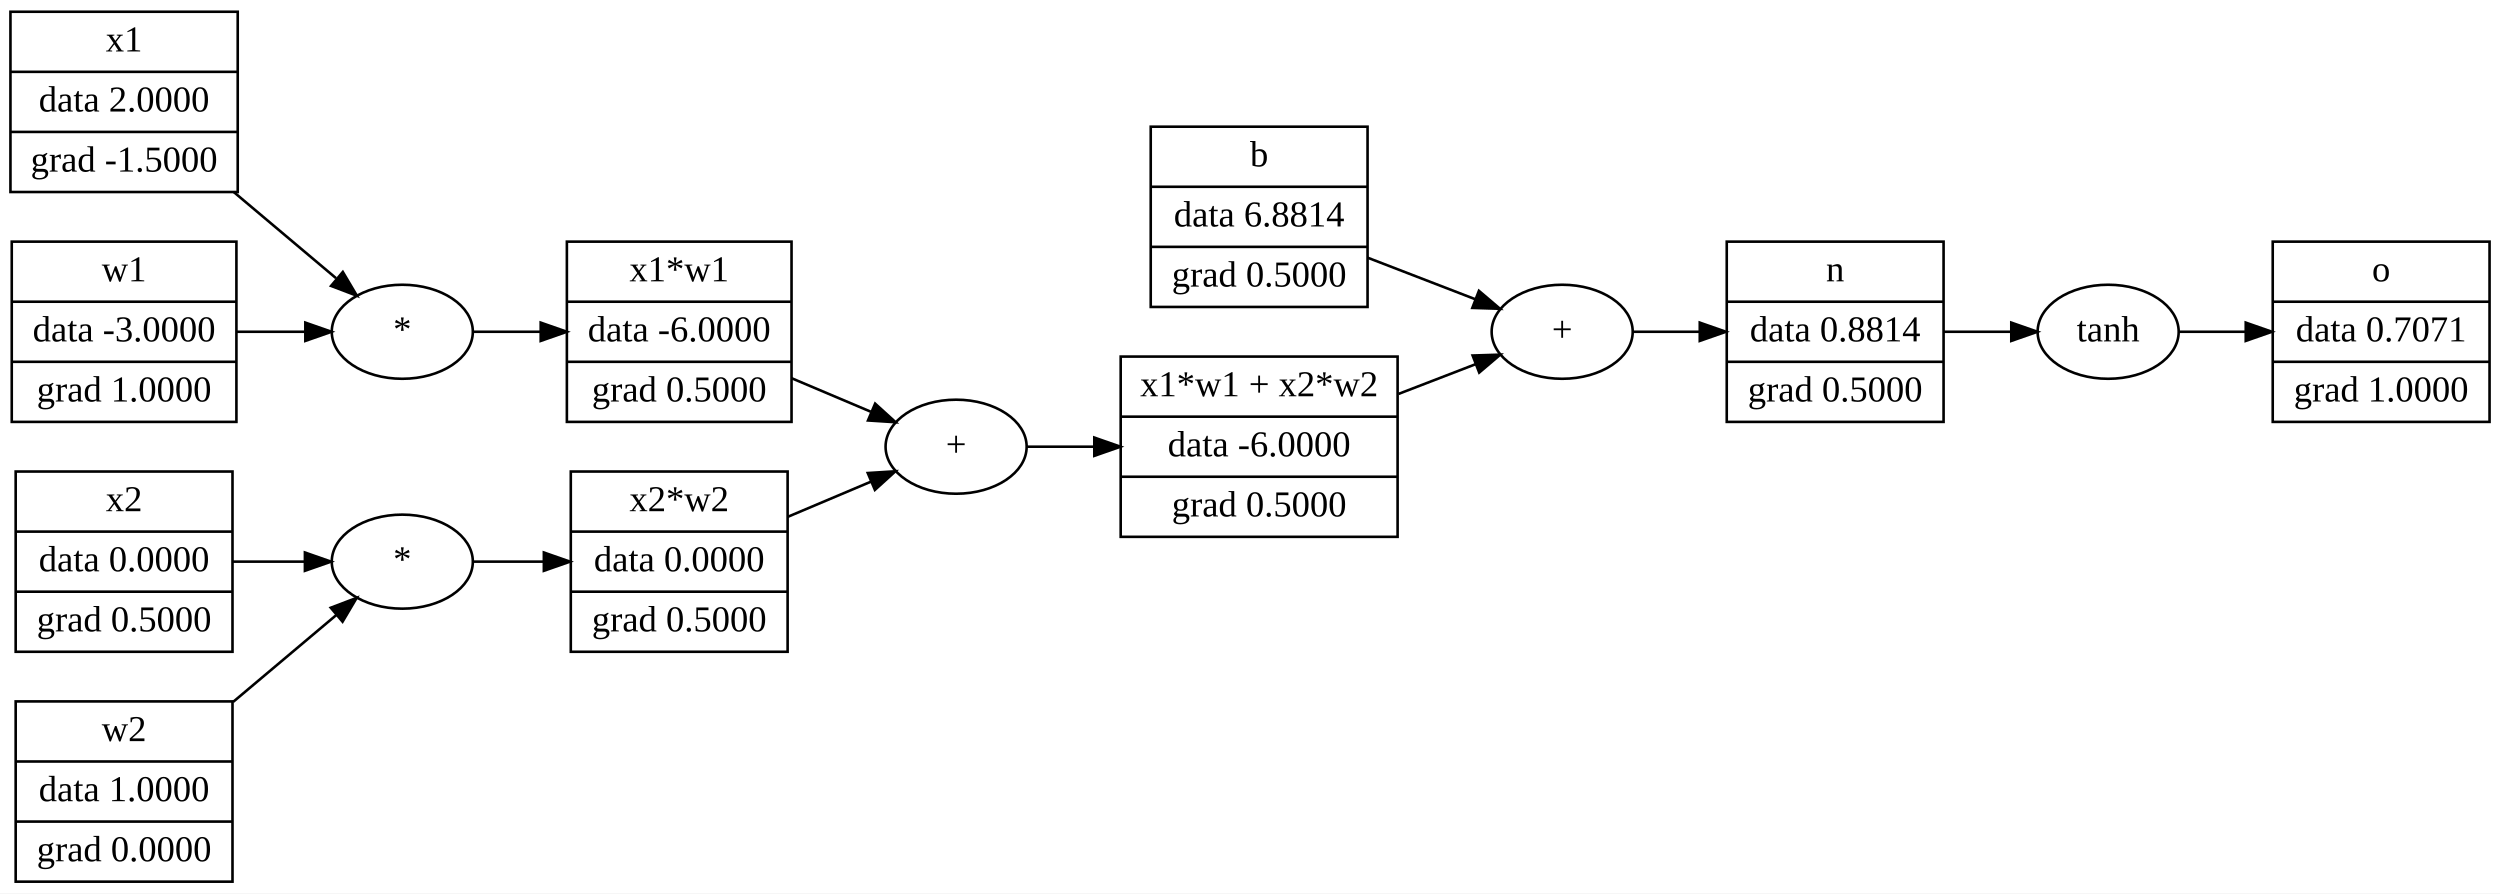
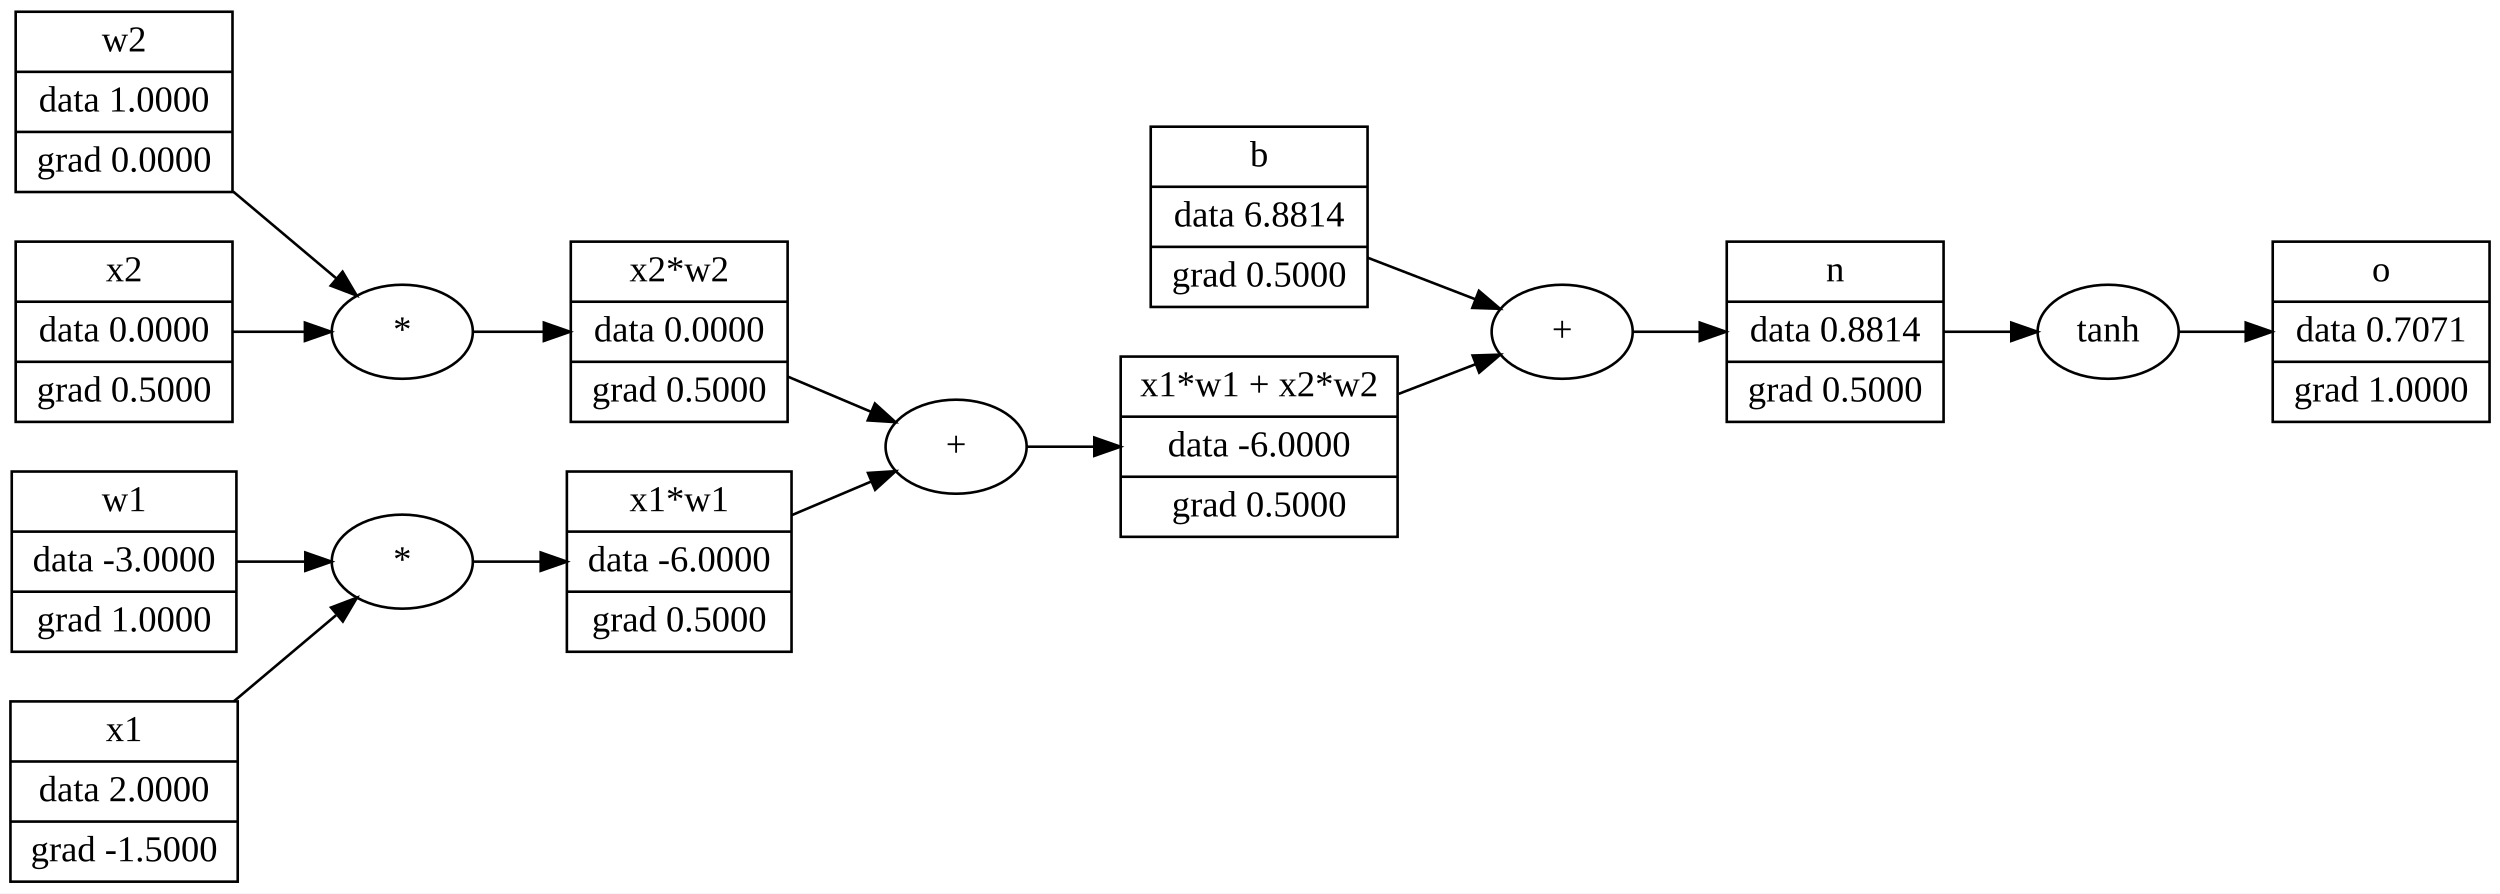
<svg xmlns="http://www.w3.org/2000/svg" width="957pt" height="342pt" viewBox="0.00 0.00 957.00 342.00">
  <g id="graph0" class="graph" transform="scale(1 1) rotate(0) translate(4 338)">
    <polygon fill="white" stroke="none" points="-4,4 -4,-338 953,-338 953,4 -4,4" />
    <g id="node1" class="node">
+       <polygon fill="none" stroke="black" points="213,-88.5 213,-157.5 299,-157.5 299,-88.5 213,-88.5" />
+       <text text-anchor="middle" x="256" y="-142.3" font-family="Times New Roman,serif" font-size="14.00">x1*w1</text>
+       <polyline fill="none" stroke="black" points="213,-134.5 299,-134.5" />
+       <text text-anchor="middle" x="256" y="-119.3" font-family="Times New Roman,serif" font-size="14.00">data -6.0000</text>
+       <polyline fill="none" stroke="black" points="213,-111.5 299,-111.5" />
+       <text text-anchor="middle" x="256" y="-96.3" font-family="Times New Roman,serif" font-size="14.00">grad 0.5000</text>
+     </g>
+     <g id="node13" class="node">
+       <ellipse fill="none" stroke="black" cx="362" cy="-167" rx="27" ry="18" />
+       <text text-anchor="middle" x="362" y="-163.3" font-family="Times New Roman,serif" font-size="14.00">+</text>
+     </g>
+     <g id="edge7" class="edge">
+       <path fill="none" stroke="black" d="M299,-140.77C309.13,-145.05 319.78,-149.56 329.34,-153.61" />
+       <polygon fill="black" stroke="black" points="328.27,-156.95 338.84,-157.63 331,-150.51 328.27,-156.95" />
+     </g>
+     <g id="node2" class="node">
+       <ellipse fill="none" stroke="black" cx="150" cy="-123" rx="27" ry="18" />
+       <text text-anchor="middle" x="150" y="-119.3" font-family="Times New Roman,serif" font-size="14.00">*</text>
+     </g>
+     <g id="edge1" class="edge">
+       <path fill="none" stroke="black" d="M177.24,-123C185.11,-123 194.04,-123 202.96,-123" />
+       <polygon fill="black" stroke="black" points="202.98,-126.5 212.98,-123 202.98,-119.5 202.98,-126.5" />
+     </g>
+     <g id="node3" class="node">
+       <polygon fill="none" stroke="black" points="657,-176.5 657,-245.5 740,-245.5 740,-176.5 657,-176.5" />
+       <text text-anchor="middle" x="698.5" y="-230.3" font-family="Times New Roman,serif" font-size="14.00">n</text>
+       <polyline fill="none" stroke="black" points="657,-222.5 740,-222.5" />
+       <text text-anchor="middle" x="698.5" y="-207.3" font-family="Times New Roman,serif" font-size="14.00">data 0.8814</text>
+       <polyline fill="none" stroke="black" points="657,-199.5 740,-199.5" />
+       <text text-anchor="middle" x="698.5" y="-184.3" font-family="Times New Roman,serif" font-size="14.00">grad 0.5000</text>
+     </g>
+     <g id="node8" class="node">
+       <ellipse fill="none" stroke="black" cx="803" cy="-211" rx="27" ry="18" />
+       <text text-anchor="middle" x="803" y="-207.3" font-family="Times New Roman,serif" font-size="14.00">tanh</text>
+     </g>
+     <g id="edge11" class="edge">
+       <path fill="none" stroke="black" d="M740.01,-211C748.51,-211 757.42,-211 765.75,-211" />
+       <polygon fill="black" stroke="black" points="765.92,-214.5 775.92,-211 765.92,-207.5 765.92,-214.5" />
+     </g>
+     <g id="node4" class="node">
+       <ellipse fill="none" stroke="black" cx="594" cy="-211" rx="27" ry="18" />
+       <text text-anchor="middle" x="594" y="-207.3" font-family="Times New Roman,serif" font-size="14.00">+</text>
+     </g>
+     <g id="edge2" class="edge">
+       <path fill="none" stroke="black" d="M621.13,-211C628.89,-211 637.67,-211 646.44,-211" />
+       <polygon fill="black" stroke="black" points="646.67,-214.5 656.67,-211 646.67,-207.5 646.67,-214.5" />
+     </g>
+     <g id="node5" class="node">
+       <polygon fill="none" stroke="black" points="214.5,-176.5 214.5,-245.5 297.5,-245.5 297.5,-176.5 214.5,-176.5" />
+       <text text-anchor="middle" x="256" y="-230.3" font-family="Times New Roman,serif" font-size="14.00">x2*w2</text>
+       <polyline fill="none" stroke="black" points="214.5,-222.5 297.5,-222.5" />
+       <text text-anchor="middle" x="256" y="-207.3" font-family="Times New Roman,serif" font-size="14.00">data 0.0000</text>
+       <polyline fill="none" stroke="black" points="214.5,-199.5 297.5,-199.5" />
+       <text text-anchor="middle" x="256" y="-184.3" font-family="Times New Roman,serif" font-size="14.00">grad 0.5000</text>
+     </g>
+     <g id="edge10" class="edge">
+       <path fill="none" stroke="black" d="M297.51,-193.86C308.14,-189.36 319.45,-184.58 329.53,-180.32" />
+       <polygon fill="black" stroke="black" points="330.91,-183.53 338.76,-176.41 328.18,-177.08 330.91,-183.53" />
+     </g>
+     <g id="node6" class="node">
+       <ellipse fill="none" stroke="black" cx="150" cy="-211" rx="27" ry="18" />
+       <text text-anchor="middle" x="150" y="-207.3" font-family="Times New Roman,serif" font-size="14.00">*</text>
+     </g>
+     <g id="edge3" class="edge">
+       <path fill="none" stroke="black" d="M177.24,-211C185.46,-211 194.83,-211 204.15,-211" />
+       <polygon fill="black" stroke="black" points="204.19,-214.5 214.19,-211 204.19,-207.5 204.19,-214.5" />
+     </g>
+     <g id="node7" class="node">
      <polygon fill="none" stroke="black" points="866,-176.5 866,-245.5 949,-245.5 949,-176.5 866,-176.5" />
      <text text-anchor="middle" x="907.5" y="-230.3" font-family="Times New Roman,serif" font-size="14.00">o</text>
      <polyline fill="none" stroke="black" points="866,-222.5 949,-222.5" />
      <text text-anchor="middle" x="907.5" y="-207.3" font-family="Times New Roman,serif" font-size="14.00">data 0.7071</text>
      <polyline fill="none" stroke="black" points="866,-199.5 949,-199.5" />
      <text text-anchor="middle" x="907.5" y="-184.3" font-family="Times New Roman,serif" font-size="14.00">grad 1.0000</text>
    </g>
-     <g id="node2" class="node">
-       <ellipse fill="none" stroke="black" cx="803" cy="-211" rx="27" ry="18" />
-       <text text-anchor="middle" x="803" y="-207.3" font-family="Times New Roman,serif" font-size="14.00">tanh</text>
-     </g>
-     <g id="edge1" class="edge">
+     <g id="edge4" class="edge">
      <path fill="none" stroke="black" d="M830.13,-211C837.89,-211 846.67,-211 855.44,-211" />
      <polygon fill="black" stroke="black" points="855.67,-214.5 865.67,-211 855.67,-207.5 855.67,-214.5" />
    </g>
-     <g id="node3" class="node">
+     <g id="node9" class="node">
      <polygon fill="none" stroke="black" points="436.5,-220.5 436.5,-289.5 519.5,-289.5 519.5,-220.5 436.5,-220.5" />
      <text text-anchor="middle" x="478" y="-274.3" font-family="Times New Roman,serif" font-size="14.00">b</text>
      <polyline fill="none" stroke="black" points="436.5,-266.5 519.5,-266.5" />
      <text text-anchor="middle" x="478" y="-251.3" font-family="Times New Roman,serif" font-size="14.00">data 6.8814</text>
      <polyline fill="none" stroke="black" points="436.5,-243.5 519.5,-243.5" />
      <text text-anchor="middle" x="478" y="-228.3" font-family="Times New Roman,serif" font-size="14.00">grad 0.5000</text>
    </g>
-     <g id="node15" class="node">
-       <ellipse fill="none" stroke="black" cx="594" cy="-211" rx="27" ry="18" />
-       <text text-anchor="middle" x="594" y="-207.3" font-family="Times New Roman,serif" font-size="14.00">+</text>
-     </g>
-     <g id="edge13" class="edge">
+     <g id="edge6" class="edge">
      <path fill="none" stroke="black" d="M519.51,-239.36C533.08,-234.13 548.01,-228.37 560.85,-223.41" />
      <polygon fill="black" stroke="black" points="562.13,-226.67 570.2,-219.8 559.61,-220.14 562.13,-226.67" />
    </g>
-     <g id="node4" class="node">
-       <polygon fill="none" stroke="black" points="213,-176.5 213,-245.5 299,-245.5 299,-176.5 213,-176.5" />
-       <text text-anchor="middle" x="256" y="-230.3" font-family="Times New Roman,serif" font-size="14.00">x1*w1</text>
-       <polyline fill="none" stroke="black" points="213,-222.5 299,-222.5" />
-       <text text-anchor="middle" x="256" y="-207.3" font-family="Times New Roman,serif" font-size="14.00">data -6.0000</text>
-       <polyline fill="none" stroke="black" points="213,-199.5 299,-199.5" />
-       <text text-anchor="middle" x="256" y="-184.3" font-family="Times New Roman,serif" font-size="14.00">grad 0.5000</text>
+     <g id="node10" class="node">
+       <polygon fill="none" stroke="black" points="2,-264.5 2,-333.5 85,-333.5 85,-264.5 2,-264.5" />
+       <text text-anchor="middle" x="43.5" y="-318.3" font-family="Times New Roman,serif" font-size="14.00">w2</text>
+       <polyline fill="none" stroke="black" points="2,-310.5 85,-310.5" />
+       <text text-anchor="middle" x="43.5" y="-295.3" font-family="Times New Roman,serif" font-size="14.00">data 1.0000</text>
+       <polyline fill="none" stroke="black" points="2,-287.5 85,-287.5" />
+       <text text-anchor="middle" x="43.5" y="-272.3" font-family="Times New Roman,serif" font-size="14.00">grad 0.0000</text>
+     </g>
+     <g id="edge13" class="edge">
+       <path fill="none" stroke="black" d="M85.2,-264.72C98.61,-253.43 113.09,-241.24 124.86,-231.33" />
+       <polygon fill="black" stroke="black" points="127.13,-233.99 132.53,-224.87 122.62,-228.64 127.13,-233.99" />
    </g>
    <g id="node11" class="node">
-       <ellipse fill="none" stroke="black" cx="362" cy="-167" rx="27" ry="18" />
-       <text text-anchor="middle" x="362" y="-163.3" font-family="Times New Roman,serif" font-size="14.00">+</text>
+       <polygon fill="none" stroke="black" points="0.5,-88.5 0.5,-157.5 86.5,-157.5 86.5,-88.5 0.5,-88.5" />
+       <text text-anchor="middle" x="43.5" y="-142.3" font-family="Times New Roman,serif" font-size="14.00">w1</text>
+       <polyline fill="none" stroke="black" points="0.5,-134.5 86.5,-134.5" />
+       <text text-anchor="middle" x="43.5" y="-119.3" font-family="Times New Roman,serif" font-size="14.00">data -3.0000</text>
+       <polyline fill="none" stroke="black" points="0.5,-111.5 86.5,-111.5" />
+       <text text-anchor="middle" x="43.5" y="-96.3" font-family="Times New Roman,serif" font-size="14.00">grad 1.0000</text>
    </g>
-     <g id="edge7" class="edge">
-       <path fill="none" stroke="black" d="M299,-193.23C309.13,-188.95 319.78,-184.44 329.34,-180.39" />
-       <polygon fill="black" stroke="black" points="331,-183.49 338.84,-176.37 328.27,-177.05 331,-183.49" />
+     <g id="edge8" class="edge">
+       <path fill="none" stroke="black" d="M86.7,-123C95.31,-123 104.29,-123 112.66,-123" />
+       <polygon fill="black" stroke="black" points="112.88,-126.5 122.88,-123 112.88,-119.5 112.88,-126.5" />
    </g>
-     <g id="node5" class="node">
-       <ellipse fill="none" stroke="black" cx="150" cy="-211" rx="27" ry="18" />
-       <text text-anchor="middle" x="150" y="-207.3" font-family="Times New Roman,serif" font-size="14.00">*</text>
-     </g>
-     <g id="edge2" class="edge">
-       <path fill="none" stroke="black" d="M177.24,-211C185.11,-211 194.04,-211 202.96,-211" />
-       <polygon fill="black" stroke="black" points="202.98,-214.5 212.98,-211 202.98,-207.5 202.98,-214.5" />
-     </g>
-     <g id="node6" class="node">
-       <polygon fill="none" stroke="black" points="214.5,-88.5 214.5,-157.5 297.5,-157.5 297.5,-88.5 214.5,-88.5" />
-       <text text-anchor="middle" x="256" y="-142.3" font-family="Times New Roman,serif" font-size="14.00">x2*w2</text>
-       <polyline fill="none" stroke="black" points="214.5,-134.5 297.5,-134.5" />
-       <text text-anchor="middle" x="256" y="-119.3" font-family="Times New Roman,serif" font-size="14.00">data 0.0000</text>
-       <polyline fill="none" stroke="black" points="214.5,-111.5 297.5,-111.5" />
-       <text text-anchor="middle" x="256" y="-96.3" font-family="Times New Roman,serif" font-size="14.00">grad 0.5000</text>
-     </g>
-     <g id="edge14" class="edge">
-       <path fill="none" stroke="black" d="M297.51,-140.14C308.14,-144.64 319.45,-149.42 329.53,-153.68" />
-       <polygon fill="black" stroke="black" points="328.18,-156.92 338.76,-157.59 330.91,-150.47 328.18,-156.92" />
-     </g>
-     <g id="node7" class="node">
-       <ellipse fill="none" stroke="black" cx="150" cy="-123" rx="27" ry="18" />
-       <text text-anchor="middle" x="150" y="-119.3" font-family="Times New Roman,serif" font-size="14.00">*</text>
-     </g>
-     <g id="edge3" class="edge">
-       <path fill="none" stroke="black" d="M177.24,-123C185.46,-123 194.83,-123 204.15,-123" />
-       <polygon fill="black" stroke="black" points="204.19,-126.5 214.19,-123 204.19,-119.5 204.19,-126.5" />
-     </g>
-     <g id="node8" class="node">
-       <polygon fill="none" stroke="black" points="0,-264.5 0,-333.5 87,-333.5 87,-264.5 0,-264.5" />
-       <text text-anchor="middle" x="43.5" y="-318.3" font-family="Times New Roman,serif" font-size="14.00">x1</text>
-       <polyline fill="none" stroke="black" points="0,-310.5 87,-310.5" />
-       <text text-anchor="middle" x="43.5" y="-295.3" font-family="Times New Roman,serif" font-size="14.00">data 2.0000</text>
-       <polyline fill="none" stroke="black" points="0,-287.5 87,-287.5" />
-       <text text-anchor="middle" x="43.5" y="-272.3" font-family="Times New Roman,serif" font-size="14.00">grad -1.5000</text>
-     </g>
-     <g id="edge9" class="edge">
-       <path fill="none" stroke="black" d="M85.5,-264.47C98.75,-253.31 113.02,-241.3 124.66,-231.49" />
-       <polygon fill="black" stroke="black" points="127.23,-233.9 132.63,-224.79 122.73,-228.55 127.23,-233.9" />
-     </g>
-     <g id="node9" class="node">
-       <polygon fill="none" stroke="black" points="2,-88.5 2,-157.5 85,-157.5 85,-88.5 2,-88.5" />
-       <text text-anchor="middle" x="43.5" y="-142.3" font-family="Times New Roman,serif" font-size="14.00">x2</text>
-       <polyline fill="none" stroke="black" points="2,-134.5 85,-134.5" />
-       <text text-anchor="middle" x="43.5" y="-119.3" font-family="Times New Roman,serif" font-size="14.00">data 0.0000</text>
-       <polyline fill="none" stroke="black" points="2,-111.5 85,-111.5" />
-       <text text-anchor="middle" x="43.5" y="-96.3" font-family="Times New Roman,serif" font-size="14.00">grad 0.5000</text>
-     </g>
-     <g id="edge6" class="edge">
-       <path fill="none" stroke="black" d="M85.2,-123C94.26,-123 103.81,-123 112.69,-123" />
-       <polygon fill="black" stroke="black" points="112.72,-126.5 122.72,-123 112.72,-119.5 112.72,-126.5" />
-     </g>
-     <g id="node10" class="node">
+     <g id="node12" class="node">
      <polygon fill="none" stroke="black" points="425,-132.5 425,-201.5 531,-201.5 531,-132.5 425,-132.5" />
      <text text-anchor="middle" x="478" y="-186.3" font-family="Times New Roman,serif" font-size="14.00">x1*w1 + x2*w2</text>
      <polyline fill="none" stroke="black" points="425,-178.5 531,-178.5" />
      <text text-anchor="middle" x="478" y="-163.3" font-family="Times New Roman,serif" font-size="14.00">data -6.0000</text>
      <polyline fill="none" stroke="black" points="425,-155.5 531,-155.5" />
      <text text-anchor="middle" x="478" y="-140.3" font-family="Times New Roman,serif" font-size="14.00">grad 0.5000</text>
    </g>
-     <g id="edge11" class="edge">
+     <g id="edge12" class="edge">
      <path fill="none" stroke="black" d="M531.33,-187.2C541.39,-191.08 551.64,-195.04 560.83,-198.58" />
      <polygon fill="black" stroke="black" points="559.72,-201.91 570.31,-202.24 562.24,-195.38 559.72,-201.91" />
    </g>
-     <g id="edge4" class="edge">
+     <g id="edge5" class="edge">
      <path fill="none" stroke="black" d="M389.15,-167C396.89,-167 405.71,-167 414.71,-167" />
      <polygon fill="black" stroke="black" points="414.9,-170.5 424.9,-167 414.9,-163.5 414.9,-170.5" />
    </g>
-     <g id="node12" class="node">
-       <polygon fill="none" stroke="black" points="2,-0.5 2,-69.5 85,-69.5 85,-0.5 2,-0.5" />
-       <text text-anchor="middle" x="43.5" y="-54.3" font-family="Times New Roman,serif" font-size="14.00">w2</text>
-       <polyline fill="none" stroke="black" points="2,-46.5 85,-46.5" />
-       <text text-anchor="middle" x="43.5" y="-31.3" font-family="Times New Roman,serif" font-size="14.00">data 1.0000</text>
-       <polyline fill="none" stroke="black" points="2,-23.5 85,-23.5" />
-       <text text-anchor="middle" x="43.5" y="-8.3" font-family="Times New Roman,serif" font-size="14.00">grad 0.0000</text>
+     <g id="node14" class="node">
+       <polygon fill="none" stroke="black" points="2,-176.5 2,-245.5 85,-245.5 85,-176.5 2,-176.5" />
+       <text text-anchor="middle" x="43.5" y="-230.3" font-family="Times New Roman,serif" font-size="14.00">x2</text>
+       <polyline fill="none" stroke="black" points="2,-222.5 85,-222.5" />
+       <text text-anchor="middle" x="43.5" y="-207.3" font-family="Times New Roman,serif" font-size="14.00">data 0.0000</text>
+       <polyline fill="none" stroke="black" points="2,-199.5 85,-199.5" />
+       <text text-anchor="middle" x="43.5" y="-184.3" font-family="Times New Roman,serif" font-size="14.00">grad 0.5000</text>
    </g>
-     <g id="edge10" class="edge">
-       <path fill="none" stroke="black" d="M85.2,-69.28C98.61,-80.57 113.09,-92.76 124.86,-102.67" />
-       <polygon fill="black" stroke="black" points="122.62,-105.36 132.53,-109.13 127.13,-100.01 122.62,-105.36" />
+     <g id="edge14" class="edge">
+       <path fill="none" stroke="black" d="M85.2,-211C94.26,-211 103.81,-211 112.69,-211" />
+       <polygon fill="black" stroke="black" points="112.72,-214.5 122.72,-211 112.72,-207.5 112.72,-214.5" />
    </g>
-     <g id="node13" class="node">
-       <polygon fill="none" stroke="black" points="0.5,-176.5 0.5,-245.5 86.5,-245.5 86.5,-176.5 0.5,-176.5" />
-       <text text-anchor="middle" x="43.5" y="-230.3" font-family="Times New Roman,serif" font-size="14.00">w1</text>
-       <polyline fill="none" stroke="black" points="0.5,-222.5 86.5,-222.5" />
-       <text text-anchor="middle" x="43.5" y="-207.3" font-family="Times New Roman,serif" font-size="14.00">data -3.0000</text>
-       <polyline fill="none" stroke="black" points="0.5,-199.5 86.5,-199.5" />
-       <text text-anchor="middle" x="43.5" y="-184.3" font-family="Times New Roman,serif" font-size="14.00">grad 1.0000</text>
+     <g id="node15" class="node">
+       <polygon fill="none" stroke="black" points="0,-0.5 0,-69.5 87,-69.5 87,-0.5 0,-0.5" />
+       <text text-anchor="middle" x="43.5" y="-54.3" font-family="Times New Roman,serif" font-size="14.00">x1</text>
+       <polyline fill="none" stroke="black" points="0,-46.5 87,-46.5" />
+       <text text-anchor="middle" x="43.5" y="-31.3" font-family="Times New Roman,serif" font-size="14.00">data 2.0000</text>
+       <polyline fill="none" stroke="black" points="0,-23.5 87,-23.5" />
+       <text text-anchor="middle" x="43.5" y="-8.3" font-family="Times New Roman,serif" font-size="14.00">grad -1.5000</text>
    </g>
-     <g id="edge8" class="edge">
-       <path fill="none" stroke="black" d="M86.7,-211C95.31,-211 104.29,-211 112.66,-211" />
-       <polygon fill="black" stroke="black" points="112.88,-214.5 122.88,-211 112.88,-207.5 112.88,-214.5" />
-     </g>
-     <g id="node14" class="node">
-       <polygon fill="none" stroke="black" points="657,-176.5 657,-245.5 740,-245.5 740,-176.5 657,-176.5" />
-       <text text-anchor="middle" x="698.5" y="-230.3" font-family="Times New Roman,serif" font-size="14.00">n</text>
-       <polyline fill="none" stroke="black" points="657,-222.5 740,-222.5" />
-       <text text-anchor="middle" x="698.5" y="-207.3" font-family="Times New Roman,serif" font-size="14.00">data 0.8814</text>
-       <polyline fill="none" stroke="black" points="657,-199.5 740,-199.5" />
-       <text text-anchor="middle" x="698.5" y="-184.3" font-family="Times New Roman,serif" font-size="14.00">grad 0.5000</text>
-     </g>
-     <g id="edge12" class="edge">
-       <path fill="none" stroke="black" d="M740.01,-211C748.51,-211 757.42,-211 765.75,-211" />
-       <polygon fill="black" stroke="black" points="765.92,-214.5 775.92,-211 765.92,-207.5 765.92,-214.5" />
-     </g>
-     <g id="edge5" class="edge">
-       <path fill="none" stroke="black" d="M621.13,-211C628.89,-211 637.67,-211 646.44,-211" />
-       <polygon fill="black" stroke="black" points="646.67,-214.5 656.67,-211 646.67,-207.5 646.67,-214.5" />
+     <g id="edge9" class="edge">
+       <path fill="none" stroke="black" d="M85.5,-69.53C98.75,-80.69 113.02,-92.7 124.66,-102.51" />
+       <polygon fill="black" stroke="black" points="122.73,-105.45 132.63,-109.21 127.23,-100.1 122.73,-105.45" />
    </g>
  </g>
</svg>
